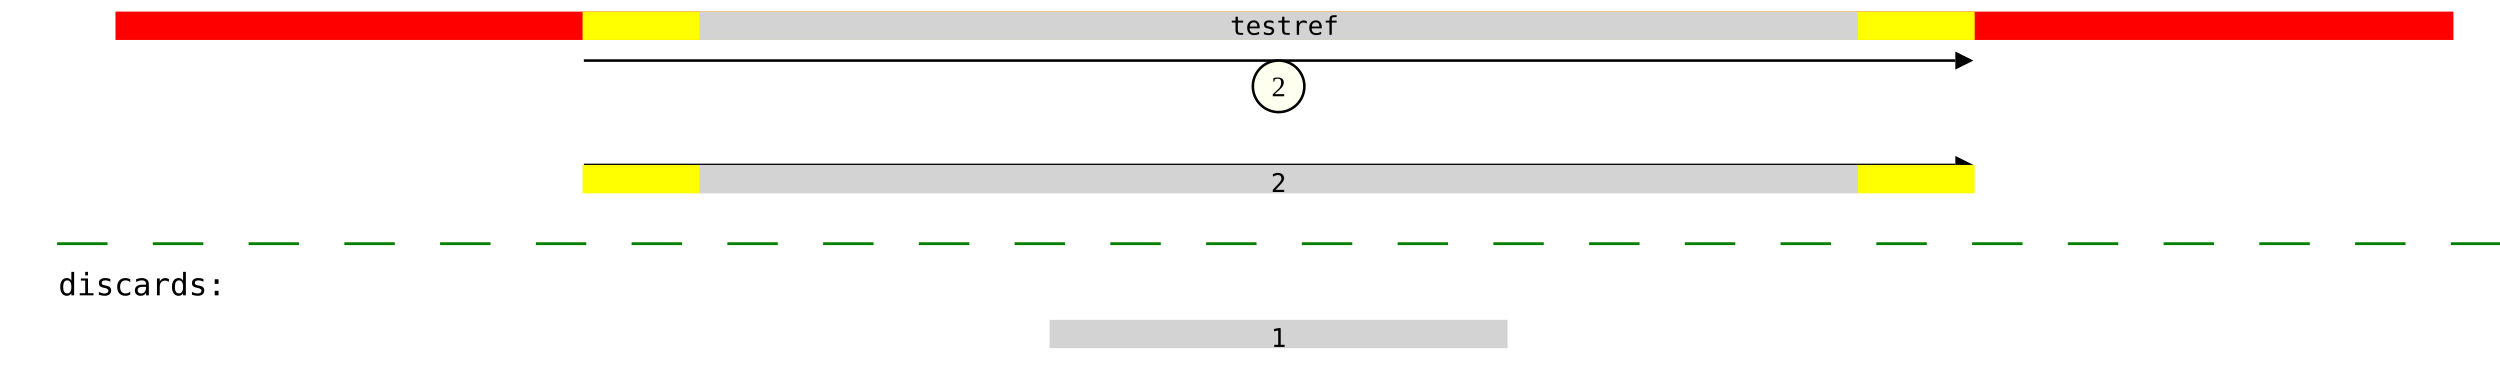
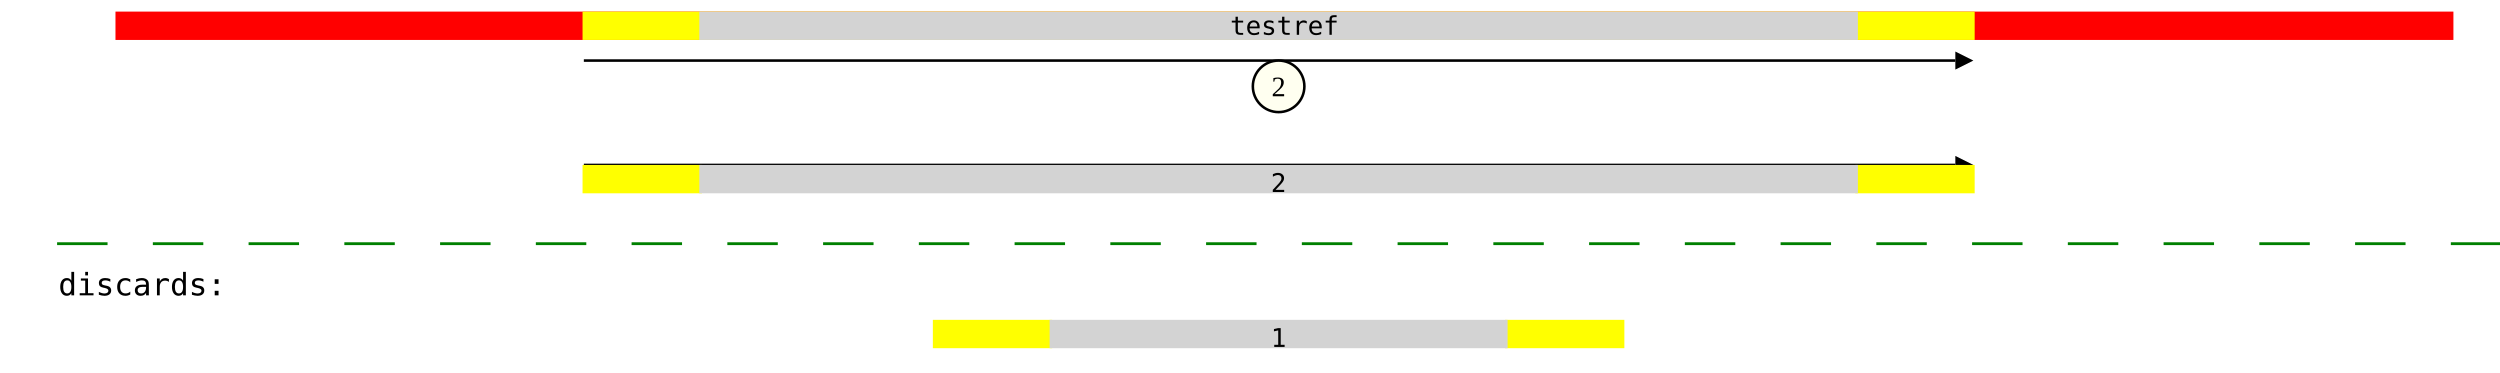
<svg xmlns="http://www.w3.org/2000/svg" width="970" height="144.6" viewBox="0.0 -144.6 970 144.6">
  <defs>
</defs>
  <g transform="translate(0 -129.6)">
    <g transform="translate(0.0 0)">
      <rect x="45.306" y="-10" width="906.119" height="10" fill="red" stroke="red" />
    </g>
    <g transform="translate(0.0 0)">
      <rect x="226.53" y="-10" width="539.141" height="10" fill="yellow" stroke="yellow" />
    </g>
    <g transform="translate(0.0 0)">
      <rect x="271.836" y="-10" width="448.529" height="10" fill="lightgray" stroke="lightgray" />
    </g>
  </g>
  <g transform="translate(0.0 -131.1)">
    <rect x="498.365" y="11.5" width="0.0" height="-11.5" fill="transparent" stroke="transparent" />
    <g transform="translate(498.3652 0)">
      <text x="0" y="0" font-size="10" font-family="monospace" text-anchor="middle">testref</text>
    </g>
  </g>
  <g transform="translate(0 -101.1)">
    <g transform="translate(0.0 0)">
      <path d="M226.53,-20.0 L758.67,-20.0" stroke="black" />
      <circle cx="496.1" cy="-10.0" r="10.0" fill="ivory" stroke="black" />
      <path d="M765.67,-20.0 L758.67,-23.5 L758.67,-16.5 L765.67,-20.0" fill="black" />
      <text x="496.1" y="-10.0" font-size="11.0" text-anchor="middle" dy="0.35em">2</text>
    </g>
  </g>
  <g transform="translate(0 -90.1)">
    <g transform="translate(0.0 0)">
      <path d="M226.53,9.5 L758.67,9.5" stroke="black" />
      <path d="M765.67,9.5 L758.67,6.0 L758.67,13.0 L765.67,9.5" fill="black" />
    </g>
  </g>
  <g transform="translate(0 -70.1)">
    <g transform="translate(0.0 0)">
      <rect x="226.53" y="-10" width="45.306" height="10" fill="yellow" stroke="yellow" />
    </g>
    <g transform="translate(0.0 0)">
      <rect x="720.364" y="-10" width="45.306" height="10" fill="yellow" stroke="yellow" />
    </g>
    <g transform="translate(0.0 0)">
      <rect x="271.836" y="-10" width="448.529" height="10" fill="lightgrey" stroke="lightgrey" />
      <g transform="translate(496.1 0)">
        <text x="0" y="0" font-size="10" font-family="monospace" text-anchor="middle">2</text>
      </g>
    </g>
  </g>
  <g transform="translate(0.0 -60.1)">
    <path d="M22.653,-0.0 L22.653,-0.0" stroke="black" />
    <path d="M22.653,-0.0 L22.653,-3.5 L22.653,3.5 L22.653,-0.0" fill="black" />
  </g>
  <g transform="translate(0 -50.0)">
    <g transform="translate(0.0 0)">
      <rect x="22.653" y="-0.1" width="18.575" height="0.1" fill="green" stroke="green" />
    </g>
    <g transform="translate(0.0 0)">
      <rect x="59.804" y="-0.1" width="18.575" height="0.1" fill="green" stroke="green" />
    </g>
    <g transform="translate(0.0 0)">
      <rect x="96.955" y="-0.1" width="18.575" height="0.1" fill="green" stroke="green" />
    </g>
    <g transform="translate(0.0 0)">
      <rect x="134.106" y="-0.1" width="18.575" height="0.1" fill="green" stroke="green" />
    </g>
    <g transform="translate(0.0 0)">
      <rect x="171.256" y="-0.1" width="18.575" height="0.1" fill="green" stroke="green" />
    </g>
    <g transform="translate(0.0 0)">
      <rect x="208.407" y="-0.1" width="18.575" height="0.1" fill="green" stroke="green" />
    </g>
    <g transform="translate(0.0 0)">
      <rect x="245.558" y="-0.1" width="18.575" height="0.1" fill="green" stroke="green" />
    </g>
    <g transform="translate(0.0 0)">
      <rect x="282.709" y="-0.1" width="18.575" height="0.1" fill="green" stroke="green" />
    </g>
    <g transform="translate(0.0 0)">
      <rect x="319.86" y="-0.1" width="18.575" height="0.1" fill="green" stroke="green" />
    </g>
    <g transform="translate(0.0 0)">
      <rect x="357.011" y="-0.1" width="18.575" height="0.1" fill="green" stroke="green" />
    </g>
    <g transform="translate(0.0 0)">
      <rect x="394.162" y="-0.1" width="18.575" height="0.1" fill="green" stroke="green" />
    </g>
    <g transform="translate(0.0 0)">
      <rect x="431.312" y="-0.1" width="18.575" height="0.1" fill="green" stroke="green" />
    </g>
    <g transform="translate(0.0 0)">
      <rect x="468.463" y="-0.1" width="18.575" height="0.1" fill="green" stroke="green" />
    </g>
    <g transform="translate(0.0 0)">
      <rect x="505.614" y="-0.1" width="18.575" height="0.1" fill="green" stroke="green" />
    </g>
    <g transform="translate(0.0 0)">
      <rect x="542.765" y="-0.1" width="18.575" height="0.1" fill="green" stroke="green" />
    </g>
    <g transform="translate(0.0 0)">
      <rect x="579.916" y="-0.1" width="18.575" height="0.1" fill="green" stroke="green" />
    </g>
    <g transform="translate(0.0 0)">
      <rect x="617.067" y="-0.1" width="18.575" height="0.1" fill="green" stroke="green" />
    </g>
    <g transform="translate(0.0 0)">
      <rect x="654.218" y="-0.1" width="18.575" height="0.1" fill="green" stroke="green" />
    </g>
    <g transform="translate(0.0 0)">
      <rect x="691.369" y="-0.1" width="18.575" height="0.1" fill="green" stroke="green" />
    </g>
    <g transform="translate(0.0 0)">
      <rect x="728.519" y="-0.1" width="18.575" height="0.1" fill="green" stroke="green" />
    </g>
    <g transform="translate(0.0 0)">
      <rect x="765.67" y="-0.1" width="18.575" height="0.1" fill="green" stroke="green" />
    </g>
    <g transform="translate(0.0 0)">
      <rect x="802.821" y="-0.1" width="18.575" height="0.1" fill="green" stroke="green" />
    </g>
    <g transform="translate(0.0 0)">
      <rect x="839.972" y="-0.1" width="18.575" height="0.1" fill="green" stroke="green" />
    </g>
    <g transform="translate(0.0 0)">
      <rect x="877.123" y="-0.1" width="18.575" height="0.1" fill="green" stroke="green" />
    </g>
    <g transform="translate(0.0 0)">
      <rect x="914.274" y="-0.1" width="18.575" height="0.1" fill="green" stroke="green" />
    </g>
    <g transform="translate(0.0 0)">
      <rect x="951.425" y="-0.1" width="18.575" height="0.1" fill="green" stroke="green" />
    </g>
  </g>
  <g transform="translate(0.0 -40.0)">
    <path d="M22.653,-0.0 L22.653,-0.0" stroke="black" />
    <path d="M22.653,-0.0 L22.653,-3.5 L22.653,3.5 L22.653,-0.0" fill="black" />
  </g>
  <g transform="translate(0.0 -30.0)">
    <rect x="22.653" y="0" width="0.0" height="0" fill="lightgrey" stroke="lightgrey" />
    <g transform="translate(22.65297 0)">
      <text x="0" y="0" font-size="12" font-family="monospace" text-anchor="left">discards:</text>
    </g>
  </g>
-   <g transform="translate(0.0 -10.0)">
-     <rect x="407.753" y="-10" width="176.693" height="10" fill="lightgrey" stroke="lightgrey" />
-     <g transform="translate(496.1 0)">
-       <text x="0" y="0" font-size="10" font-family="monospace" text-anchor="middle">1</text>
+   <g transform="translate(0 -10.0)">
+     <g transform="translate(0.0 0)">
+       <rect x="362.447" y="-10" width="45.306" height="10" fill="yellow" stroke="yellow" />
+     </g>
+     <g transform="translate(0.0 0)">
+       <rect x="584.447" y="-10" width="45.306" height="10" fill="yellow" stroke="yellow" />
+     </g>
+     <g transform="translate(0.0 0)">
+       <rect x="407.753" y="-10" width="176.693" height="10" fill="lightgrey" stroke="lightgrey" />
+       <g transform="translate(496.1 0)">
+         <text x="0" y="0" font-size="10" font-family="monospace" text-anchor="middle">1</text>
+       </g>
    </g>
  </g>
</svg>
